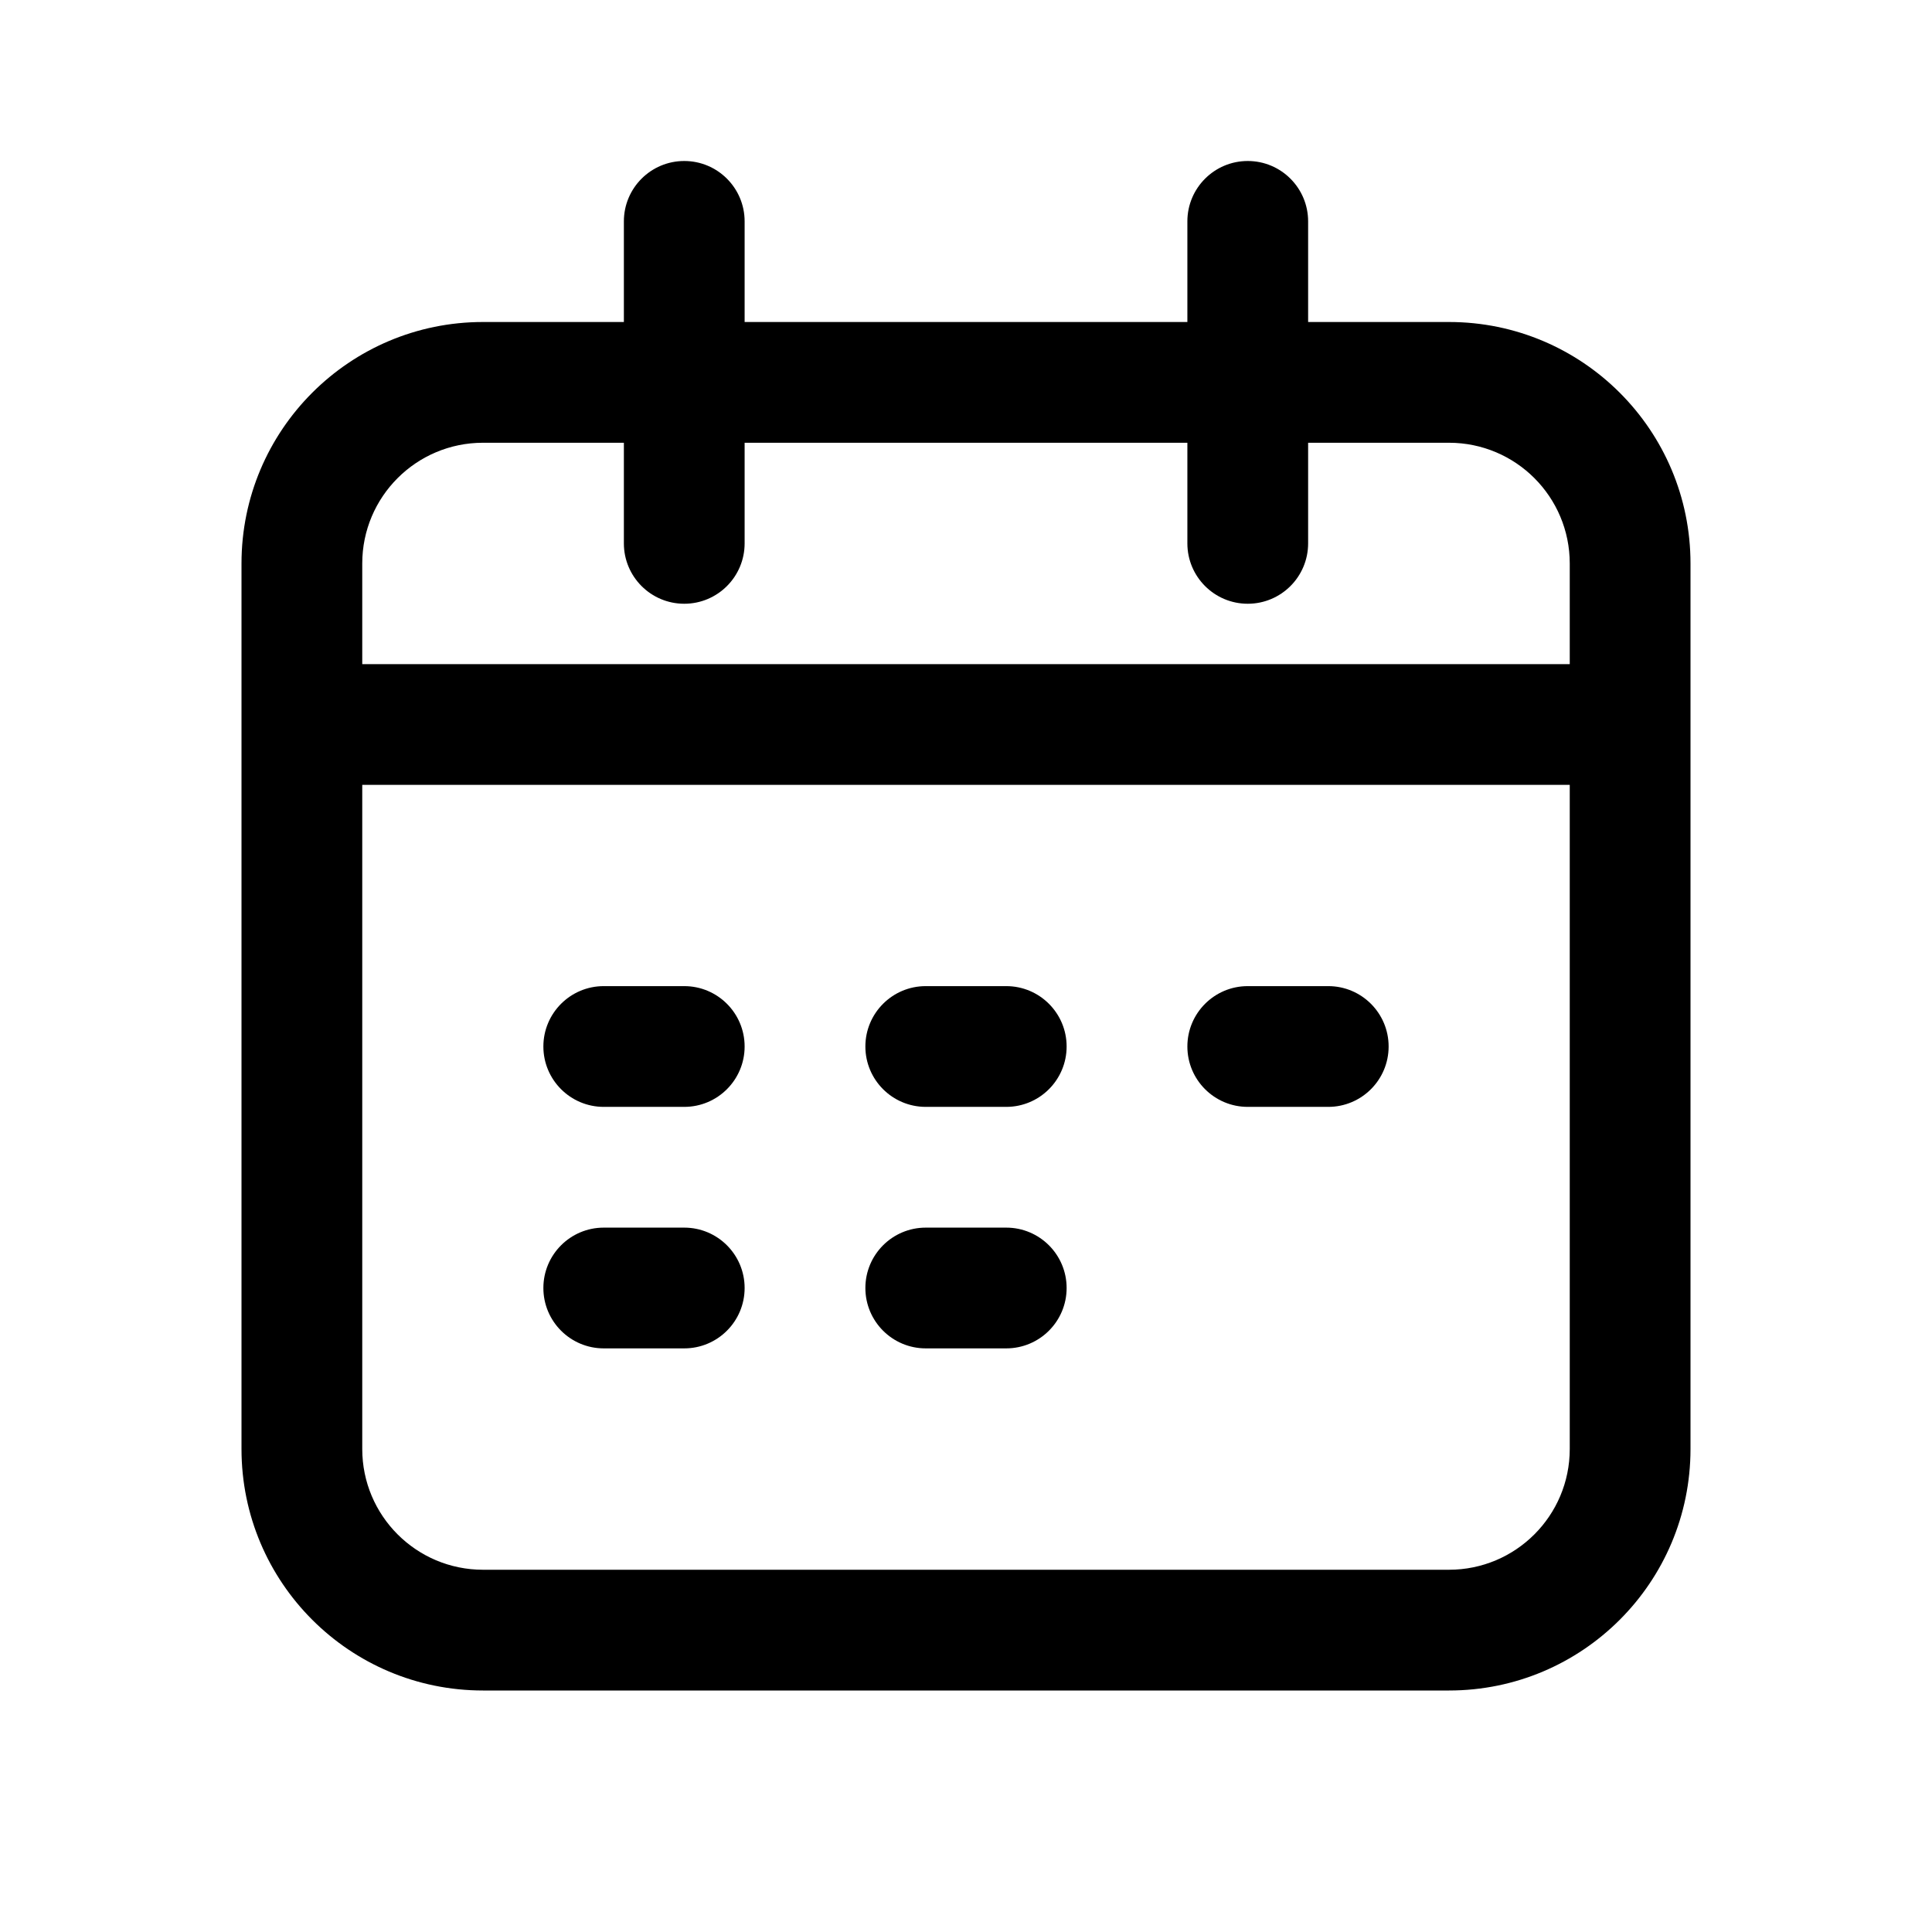
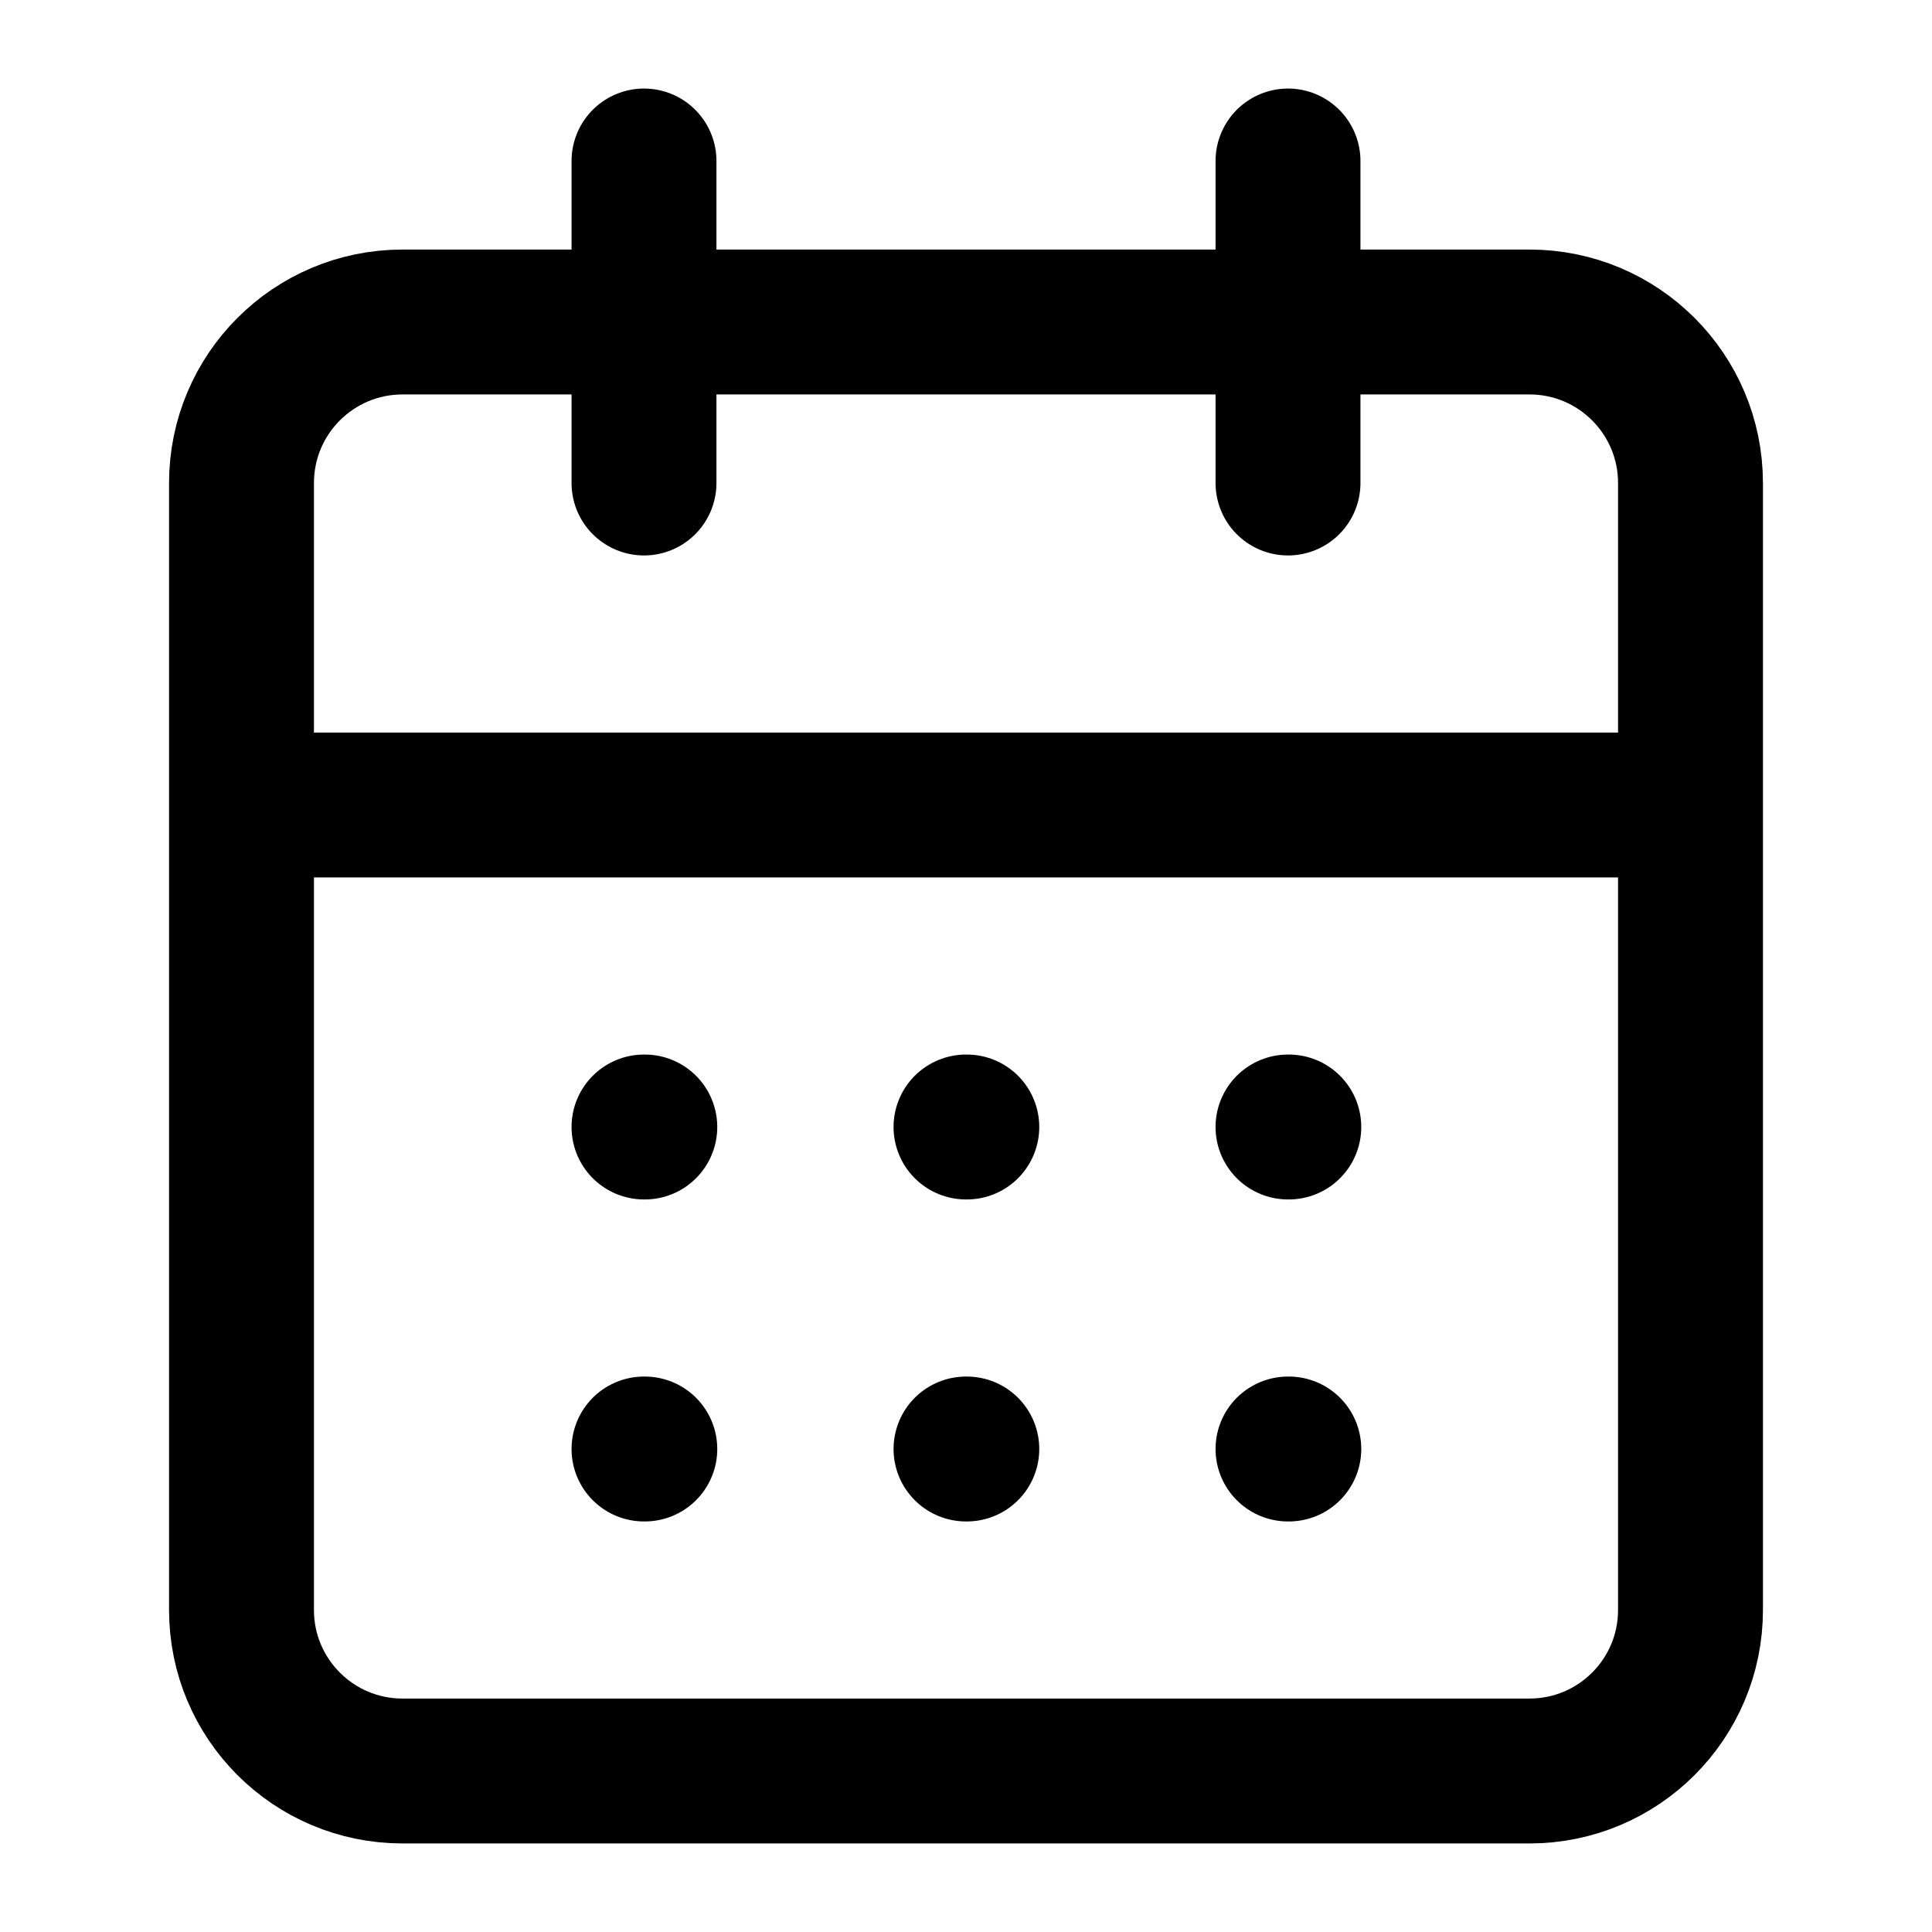
- <svg xmlns="http://www.w3.org/2000/svg" viewBox="0 0 24 24" fill="currentColor" data-slot="icon">
-   <g>
-     <path d="M7.5 12.25a.75.75 0 0 0 0 1.5h1a.75.75 0 0 0 0-1.5h-1Z" />
-     <path d="M6.75 16a.75.75 0 0 1 .75-.75h1a.75.75 0 0 1 0 1.5h-1a.75.75 0 0 1-.75-.75Z" />
-     <path d="M11.5 12.25a.75.75 0 0 0 0 1.5h1a.75.75 0 0 0 0-1.5h-1Z" />
-     <path d="M10.75 16a.75.75 0 0 1 .75-.75h1a.75.75 0 0 1 0 1.5h-1a.75.75 0 0 1-.75-.75Z" />
-     <path d="M15.5 12.25a.75.75 0 0 0 0 1.5h1a.75.75 0 0 0 0-1.5h-1Z" />
-     <path d="M8.5 2a.75.75 0 0 1 .75.75V4h5.5V2.75a.75.75 0 0 1 1.5 0V4H18a3 3 0 0 1 3 3v11a3 3 0 0 1-3 3H6a3 3 0 0 1-3-3V7a3 3 0 0 1 3-3h1.75V2.75A.75.75 0 0 1 8.5 2Zm6.25 3.5h-5.5v1.25a.75.75 0 0 1-1.5 0V5.5H6A1.5 1.5 0 0 0 4.5 7v1.25h15V7A1.5 1.5 0 0 0 18 5.5h-1.75v1.25a.75.75 0 0 1-1.5 0V5.5ZM4.5 9.75V18A1.5 1.5 0 0 0 6 19.5h12a1.5 1.5 0 0 0 1.5-1.5V9.75h-15Z" />
-   </g>
+ <svg xmlns="http://www.w3.org/2000/svg" viewBox="0 0 24 24" fill="none" data-slot="icon">
+   <path stroke="currentColor" stroke-linecap="round" stroke-linejoin="round" stroke-width="1.8" d="M8 2v4m8-4v4M3 10h18M8 14h.01M12 14h.01M16 14h.01M8 18h.01M12 18h.01M16 18h.01M5 4h14a2 2 0 0 1 2 2v14a2 2 0 0 1-2 2H5a2 2 0 0 1-2-2V6a2 2 0 0 1 2-2Z" />
</svg>
